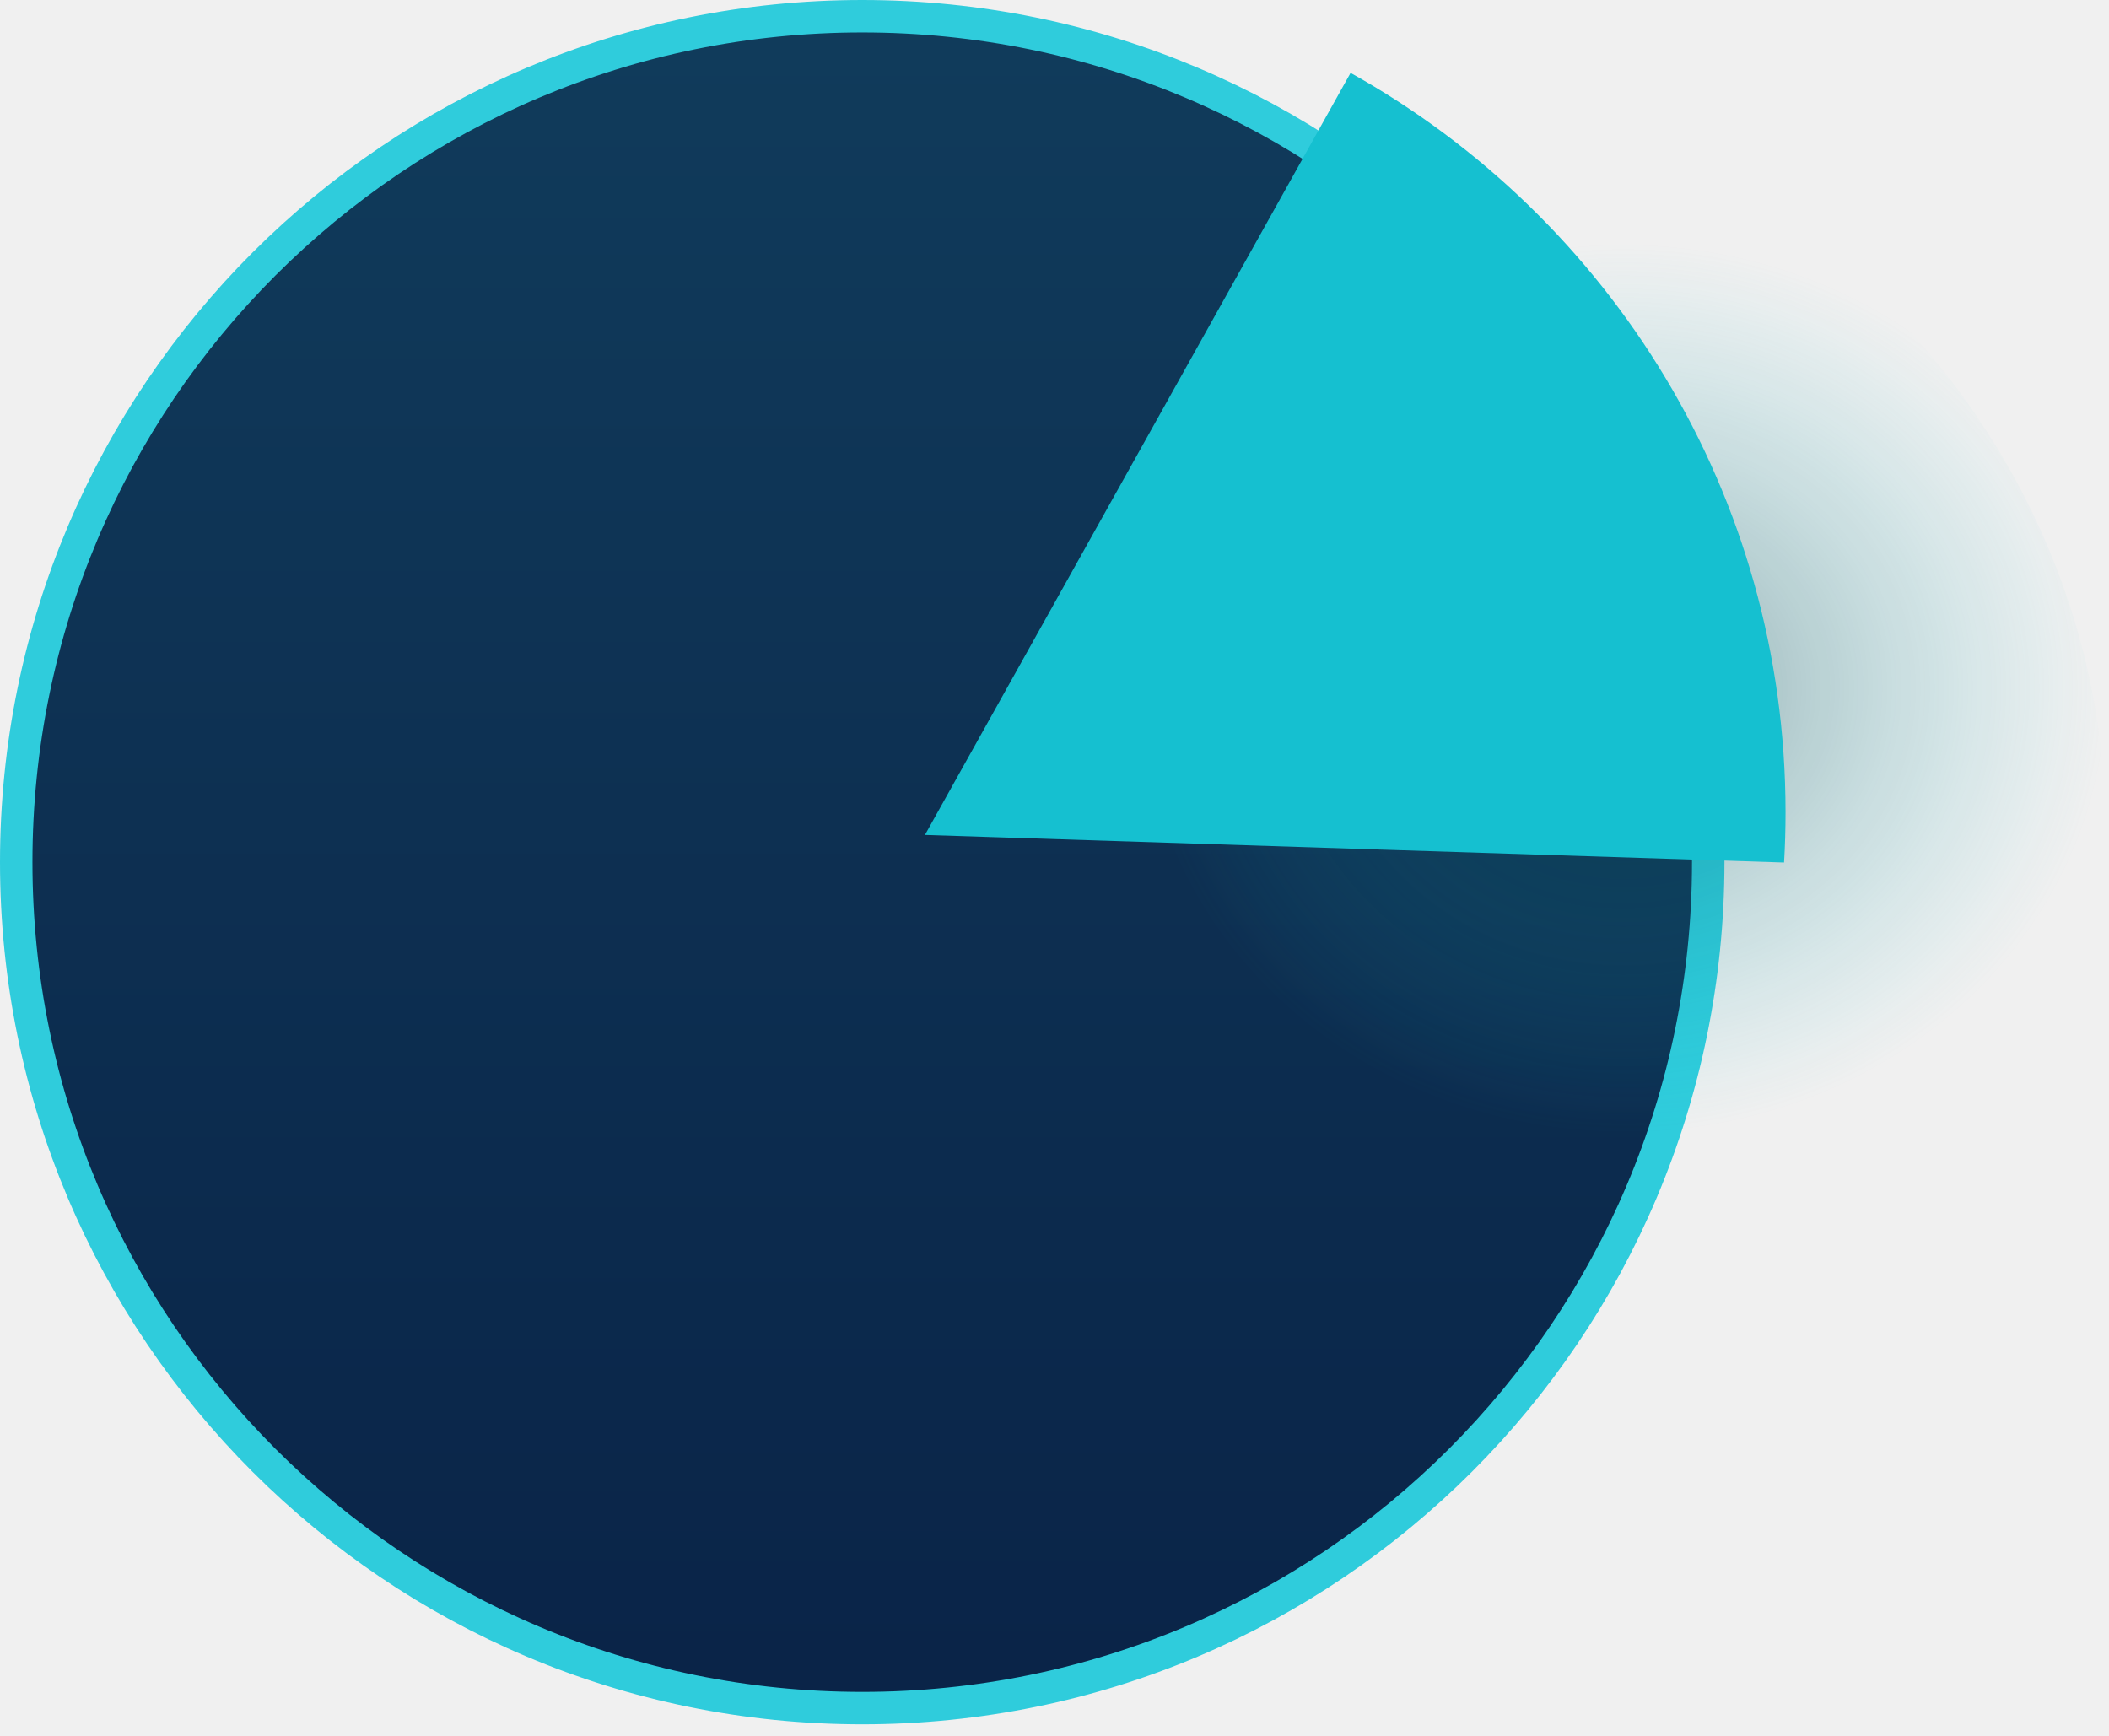
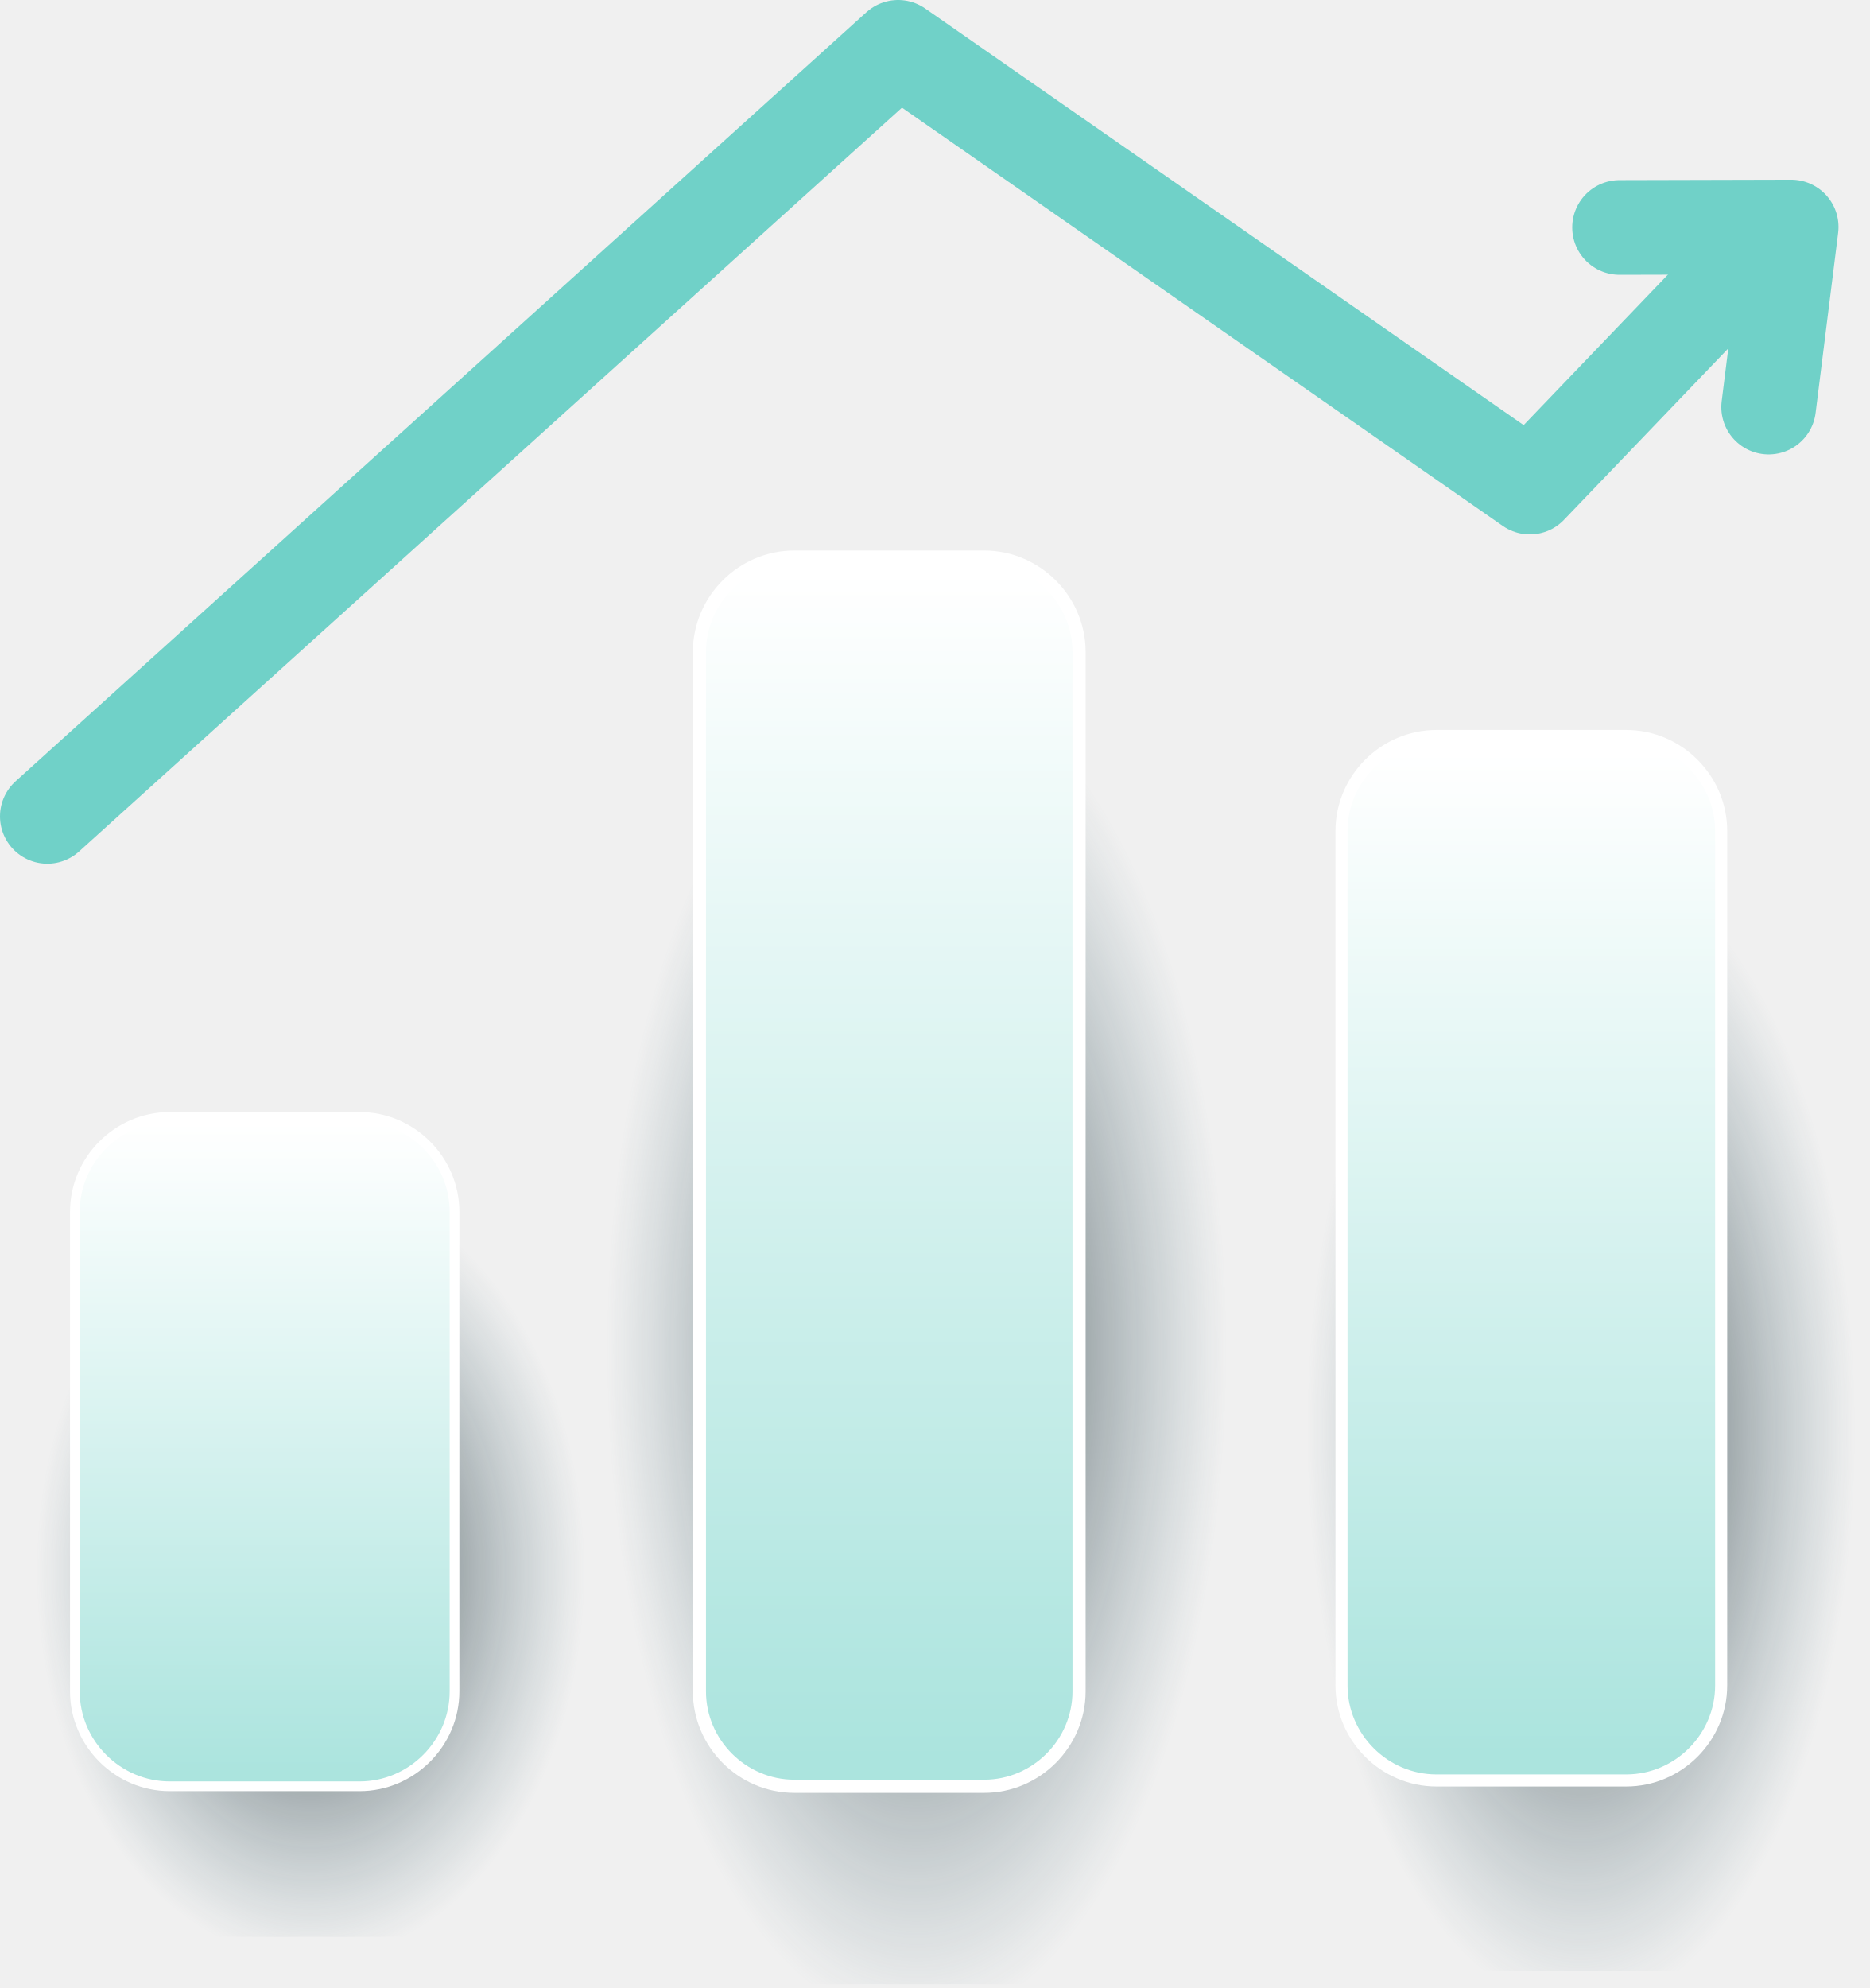
- <svg xmlns="http://www.w3.org/2000/svg" width="100%" height="100%" viewBox="0 0 130 107" version="1.1" xml:space="preserve" style="fill-rule:evenodd;clip-rule:evenodd;stroke-linecap:square;stroke-linejoin:round;stroke-miterlimit:1.5;">
-   <g transform="matrix(1,0,0,1,-22.632,-17.864)">
-     <circle cx="75.78" cy="71.012" r="52.148" style="fill:url(#_Linear1);stroke:url(#_Linear2);stroke-width:2px;" />
-     <path d="M106.575,24.754L70.471,87.884L148.777,90.747C148.856,89.404 148.386,87.952 148.896,86.688C162.86,52.03 132.519,20.359 106.575,24.754Z" style="fill:url(#_Radial3);" />
-     <path d="M105.882,22.356L79.645,69.334L132.602,71.034C132.663,70.009 132.693,68.977 132.693,67.937C132.693,48.349 121.87,31.269 105.882,22.356Z" style="fill:rgb(21,192,208);" />
+ <svg xmlns="http://www.w3.org/2000/svg" viewBox="0 0 158 168" xml:space="preserve" style="fill-rule:evenodd;clip-rule:evenodd;stroke-linejoin:round;stroke-miterlimit:2">
+   <g id="bars">
+     <path d="M49.979,108.521c0,-6.516 -5.291,-11.807 -11.807,-11.807l-23.614,0c-6.517,0 -11.807,5.291 -11.807,11.807l0,43.345c0,6.517 5.29,11.807 11.807,11.807l23.614,0c6.516,0 11.807,-5.29 11.807,-11.807l0,-43.345Z" style="fill:url(#_Radial1);" />
+     <path d="M104.231,64.635c-0,-7.348 -5.965,-13.313 -13.313,-13.313l-26.626,0c-7.348,0 -13.313,5.965 -13.313,13.313l0,89.725c0,7.348 5.965,13.313 13.313,13.313l26.626,0c7.348,0 13.313,-5.965 13.313,-13.313l0,-89.725Z" style="fill:url(#_Radial2);" />
+     <path d="M157.365,79.27c0,-6.516 -5.29,-11.807 -11.807,-11.807l-23.614,0c-6.516,0 -11.807,5.291 -11.807,11.807l0,75.485c0,6.517 5.291,11.807 11.807,11.807l23.614,0c6.517,0 11.807,-5.29 11.807,-11.807l0,-75.485Z" style="fill:url(#_Radial3);" />
+     <path d="M38.417,102.409c-0.002,-4.4 -3.622,-8.02 -8.022,-8.022l-16.045,0c-4.4,0.002 -8.02,3.622 -8.022,8.022l-0,40.522c0.002,4.4 3.622,8.02 8.022,8.022l16.045,0c4.4,-0.002 8.02,-3.622 8.022,-8.022l0,-40.522Z" style="fill:url(#_Linear4);stroke:white;stroke-width:0.82px;" />
+     <path d="M91.203,55.1c-0.002,-4.4 -3.622,-8.02 -8.022,-8.022l-16.044,0c-4.4,0.002 -8.02,3.622 -8.022,8.022l0,87.831c0.002,4.4 3.622,8.02 8.022,8.022l16.044,0c4.4,-0.002 8.02,-3.622 8.022,-8.022l0,-87.831Z" style="fill:url(#_Linear5);stroke:white;stroke-width:1.11px;" />
+     <path d="M145.474,70.219c-0.002,-4.4 -3.622,-8.02 -8.022,-8.022l-16.044,-0c-4.4,0.002 -8.02,3.622 -8.023,8.022l0,72.22c0.002,4.4 3.623,8.02 8.023,8.022l16.044,-0c4.4,-0.002 8.02,-3.622 8.022,-8.022l0,-72.22Z" style="fill:url(#_Linear6);stroke:white;stroke-width:1.02px;" />
  </g>
+   <path d="M136.885,19.222l14.508,-0.036l-1.906,15.216" style="fill:none;stroke:#70D1C8;stroke-width:8px;stroke-linecap:round;" />
+   <path d="M4,68.99l71.913,-64.99l53.389,37.161l17.724,-18.489" style="fill:none;stroke:#70D1C8;stroke-width:8px;stroke-linecap:round;" />
  <defs>
-     <linearGradient id="_Linear1" x1="0" y1="0" x2="1" y2="0" gradientUnits="userSpaceOnUse" gradientTransform="matrix(-3.86521e-14,100.957,-100.957,-3.86521e-14,82.065,20.021)">
-       <stop offset="0" style="stop-color:rgb(16,59,91);stop-opacity:1" />
-       <stop offset="1" style="stop-color:rgb(10,36,72);stop-opacity:1" />
+     <radialGradient id="_Radial1" cx="0" cy="0" r="1" gradientUnits="userSpaceOnUse" gradientTransform="matrix(23.1947,0,0,32.885,26.255,132.801)">
+       <stop offset="0" style="stop-color:#000000;stop-opacity:0.8" />
+       <stop offset="1" style="stop-color:#396472;stop-opacity:0" />
+     </radialGradient>
+     <radialGradient id="_Radial2" cx="0" cy="0" r="1" gradientUnits="userSpaceOnUse" gradientTransform="matrix(26.1532,0,0,57.1424,77.481,114.029)">
+       <stop offset="0" style="stop-color:#000000;stop-opacity:0.8" />
+       <stop offset="1" style="stop-color:#396472;stop-opacity:0" />
+     </radialGradient>
+     <radialGradient id="_Radial3" cx="0" cy="0" r="1" gradientUnits="userSpaceOnUse" gradientTransform="matrix(23.1947,0,0,48.6696,133.641,120.872)">
+       <stop offset="0" style="stop-color:#000000;stop-opacity:0.8" />
+       <stop offset="1" style="stop-color:#396472;stop-opacity:0" />
+     </radialGradient>
+     <linearGradient id="_Linear4" x1="0" y1="0" x2="1" y2="0" gradientUnits="userSpaceOnUse" gradientTransform="matrix(-1.18922e-14,54.7551,-31.0617,-2.09634e-14,24.3062,95.0145)">
+       <stop offset="0" style="stop-color:white;stop-opacity:1" />
+       <stop offset="1" style="stop-color:#ABE4DE;stop-opacity:1" />
    </linearGradient>
-     <linearGradient id="_Linear2" x1="0" y1="0" x2="1" y2="0" gradientUnits="userSpaceOnUse" gradientTransform="matrix(104.296,0,0,104.296,23.632,85.002)">
-       <stop offset="0" style="stop-color:rgb(47,204,220);stop-opacity:1" />
-       <stop offset="1" style="stop-color:rgb(47,204,220);stop-opacity:1" />
+     <linearGradient id="_Linear5" x1="0" y1="0" x2="1" y2="0" gradientUnits="userSpaceOnUse" gradientTransform="matrix(-1.18918e-14,100.549,-31.0607,-3.84961e-14,77.0927,48.2303)">
+       <stop offset="0" style="stop-color:white;stop-opacity:1" />
+       <stop offset="1" style="stop-color:#ABE4DE;stop-opacity:1" />
    </linearGradient>
-     <radialGradient id="_Radial3" cx="0" cy="0" r="1" gradientUnits="userSpaceOnUse" gradientTransform="matrix(-29.9312,0,0,-27.4651,122.713,60.3)">
-       <stop offset="0" style="stop-color:rgb(1,58,64);stop-opacity:0.4" />
-       <stop offset="1" style="stop-color:rgb(26,193,210);stop-opacity:0" />
-     </radialGradient>
+     <linearGradient id="_Linear6" x1="0" y1="0" x2="1" y2="0" gradientUnits="userSpaceOnUse" gradientTransform="matrix(-1.18922e-14,85.4383,-31.0617,-3.27106e-14,131.363,63.1762)">
+       <stop offset="0" style="stop-color:white;stop-opacity:1" />
+       <stop offset="1" style="stop-color:#ABE4DE;stop-opacity:1" />
+     </linearGradient>
  </defs>
+   <style>
+         #bars path {
+             transform: scaleY(1);
+             transition: all 0.5s ease;
+             transform-origin: center 90%;
+         }
+         svg:hover #bars path:nth-of-type(3),
+         svg:hover #bars path:nth-of-type(6) {
+             transform: scaleY(0.9); 
+             transition: all 0.5s ease;
+         }
+         svg:hover #bars path:nth-of-type(2),
+         svg:hover #bars path:nth-of-type(5) {
+             transform: scaleY(0.6); 
+             transition: all 0.5s ease;
+         }
+         svg:hover #bars path:nth-of-type(1),
+         svg:hover #bars path:nth-of-type(4) {
+             transform: scaleY(1.4); 
+             transition: all 0.5s ease;
+         }
+    </style>
</svg>
